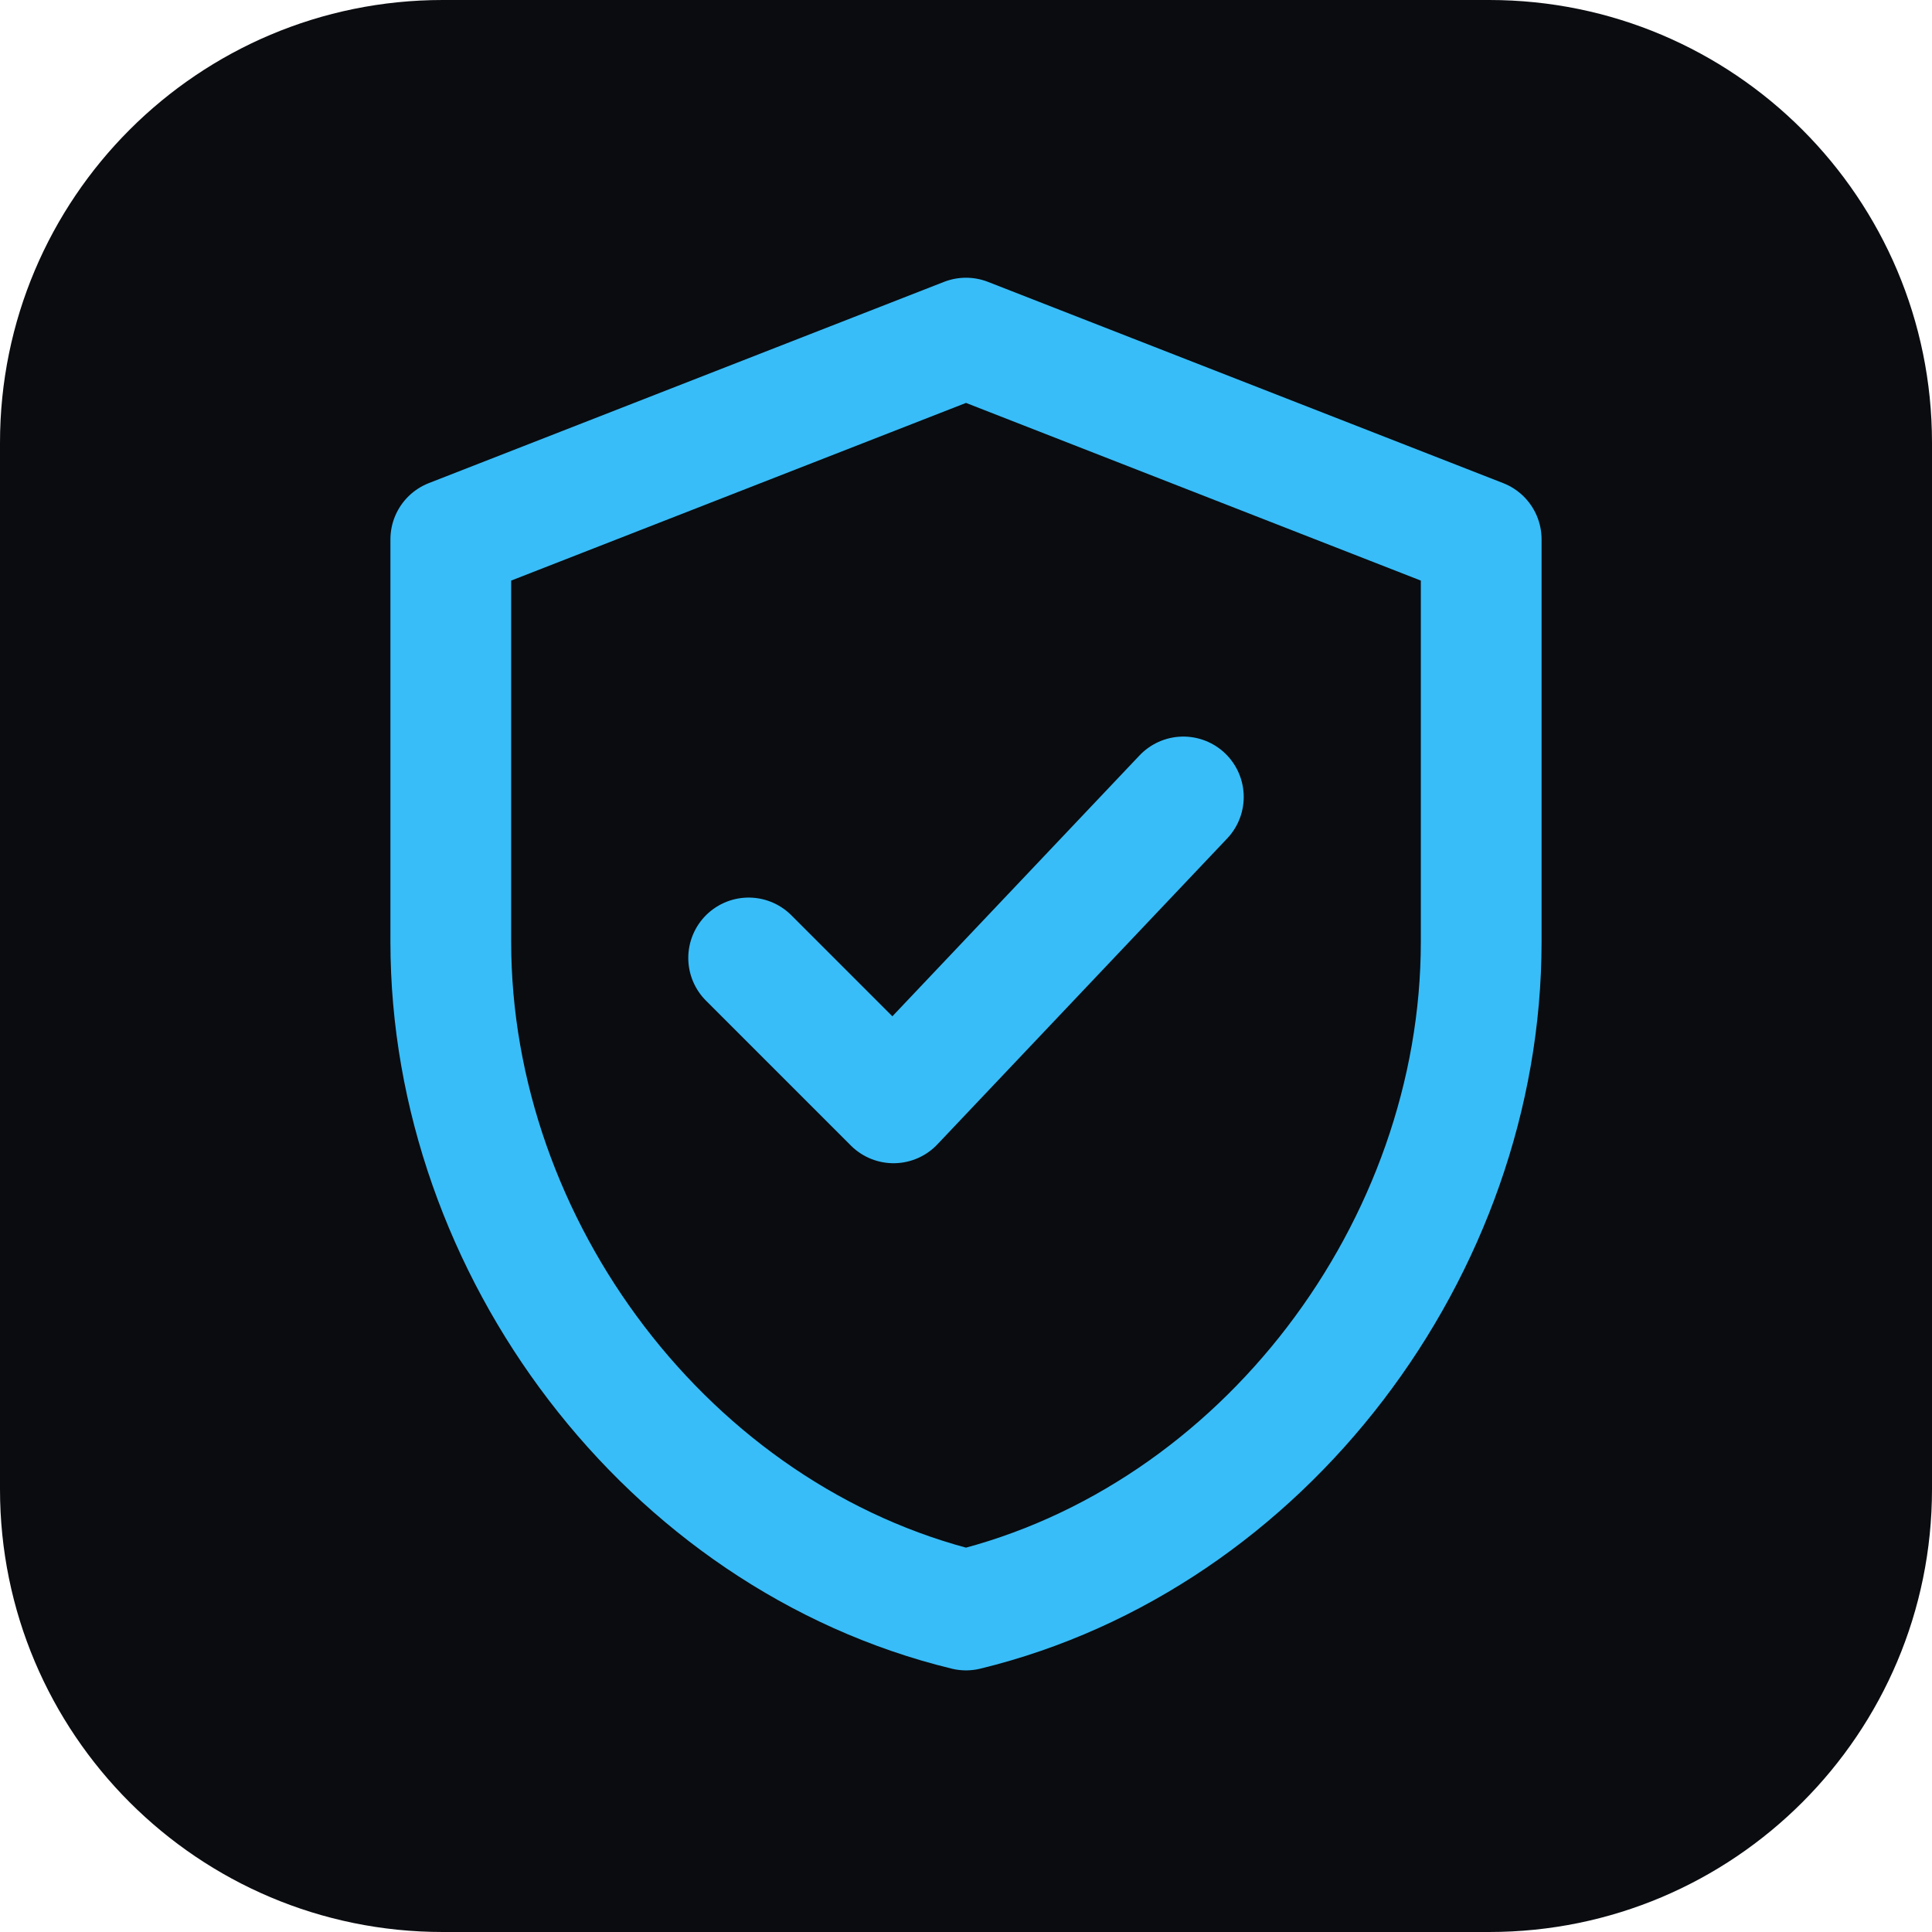
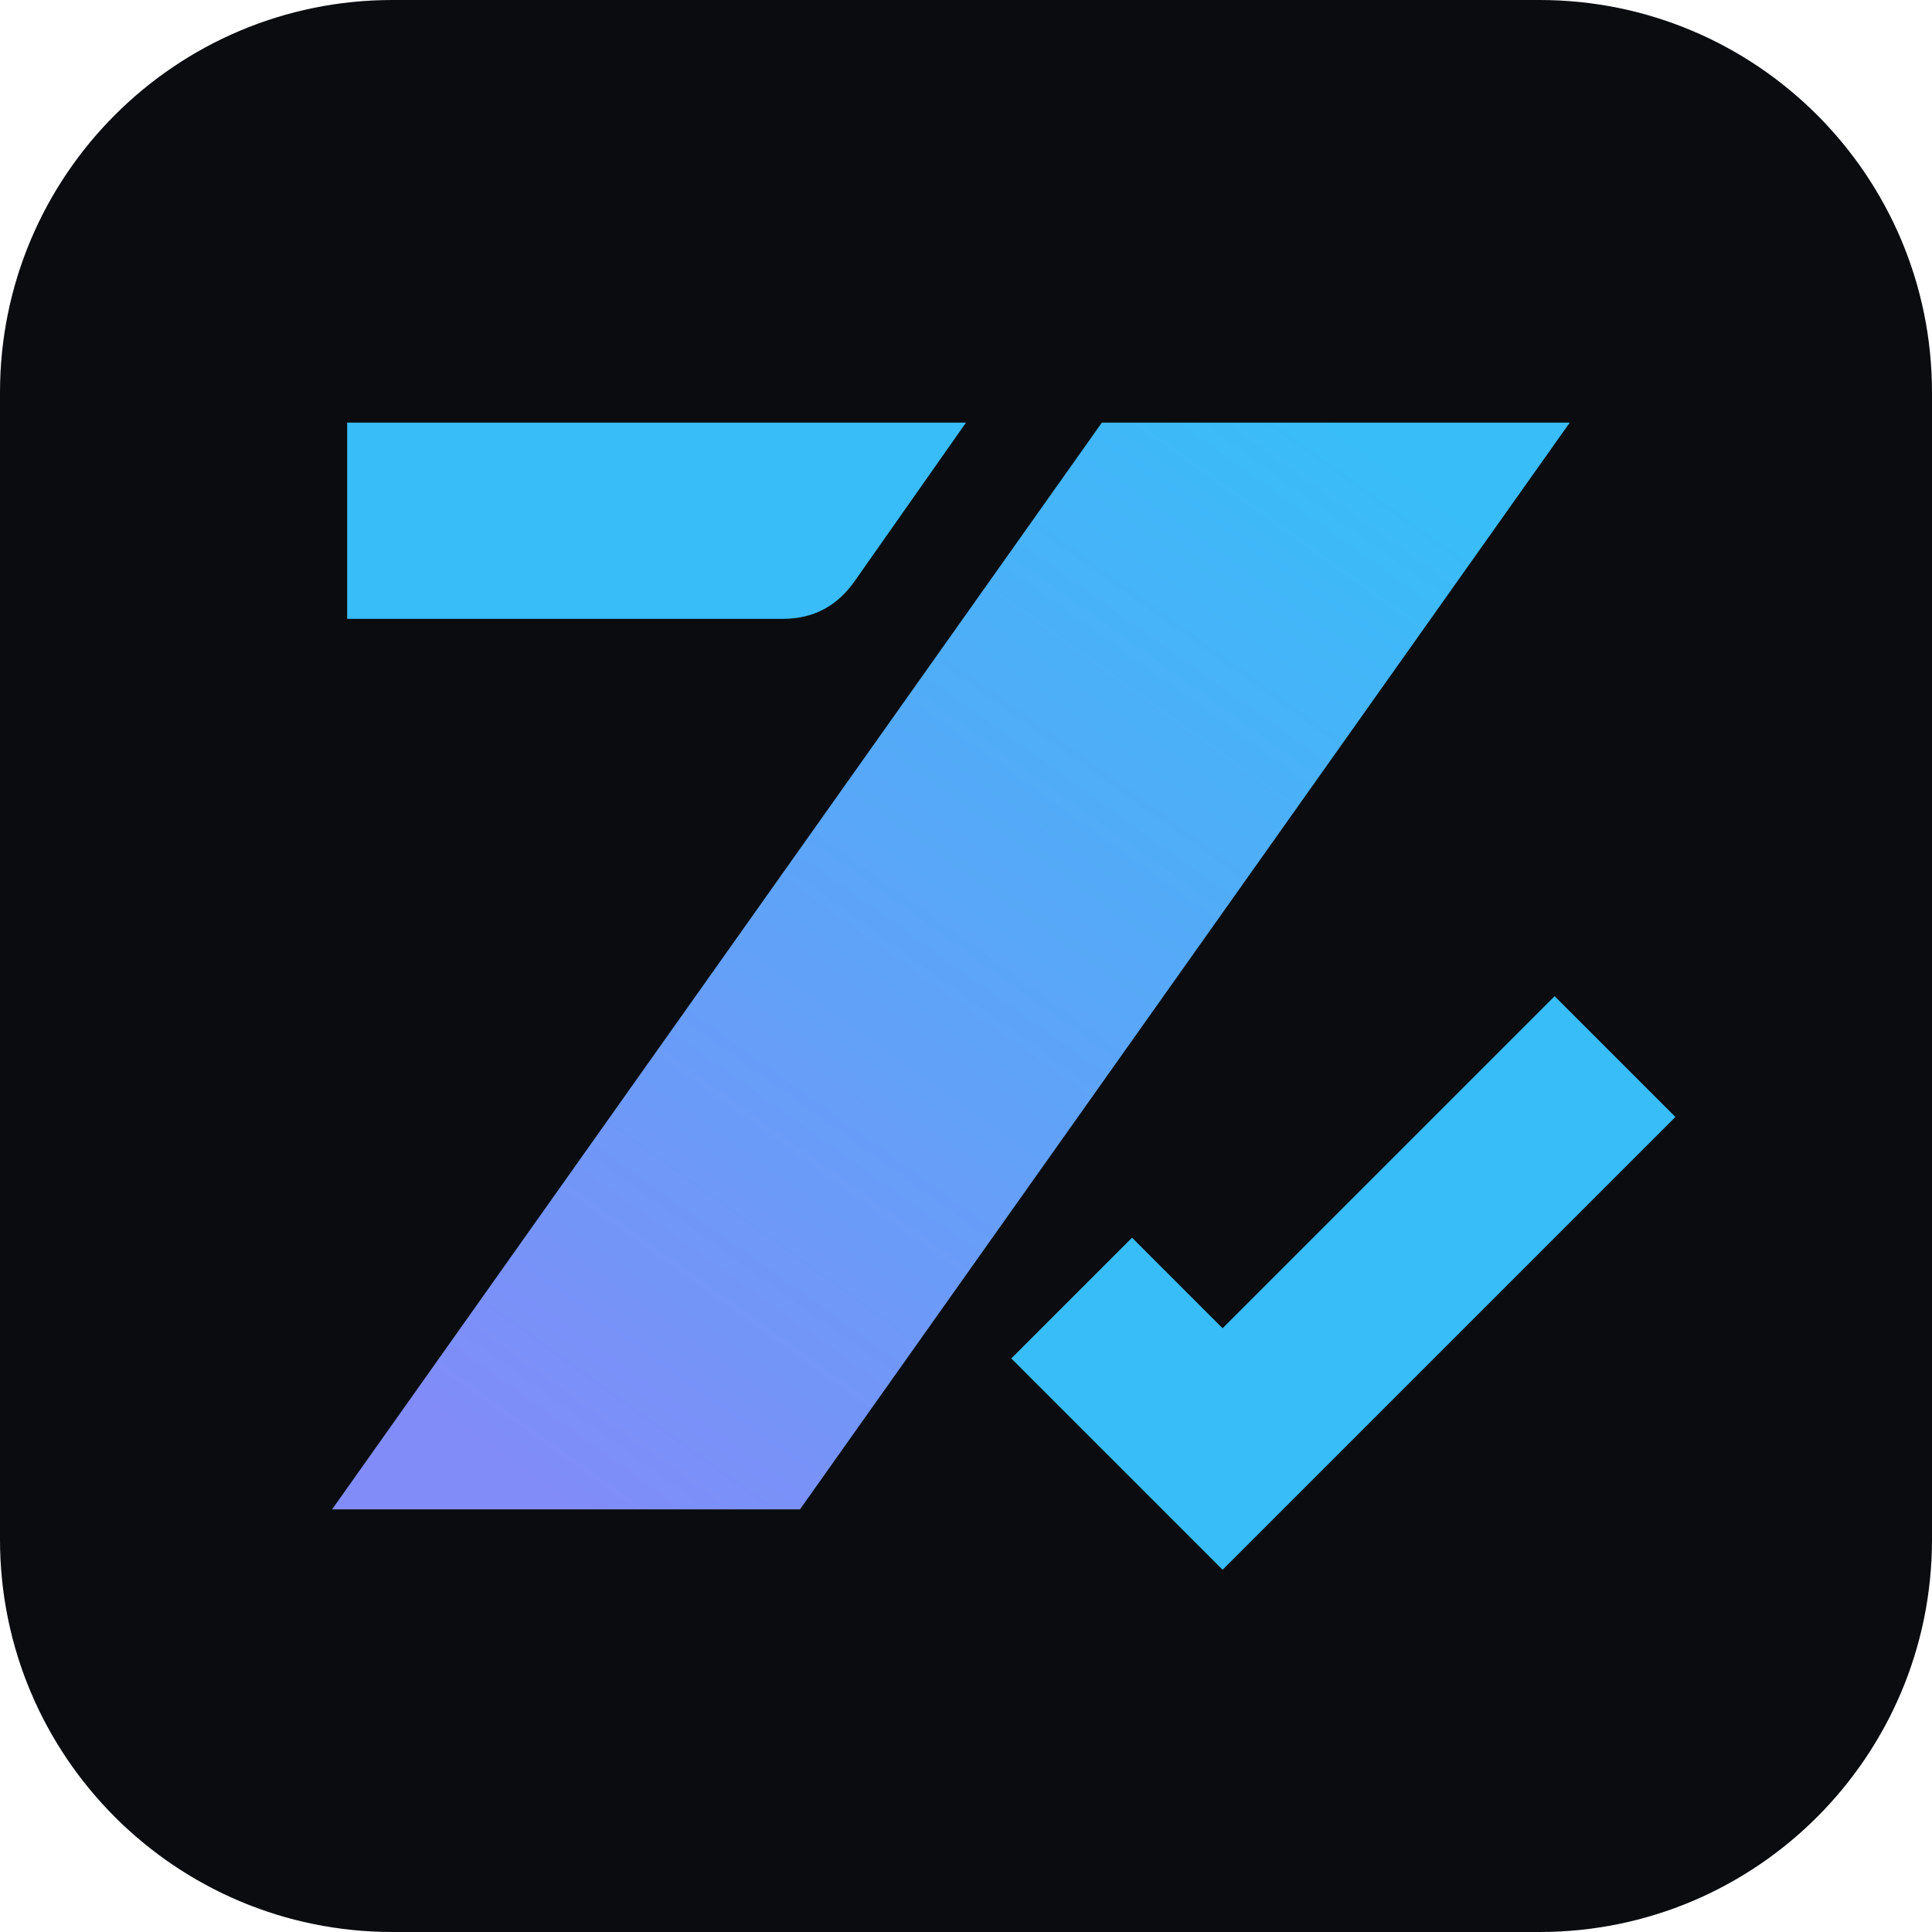
- <svg xmlns="http://www.w3.org/2000/svg" viewBox="0 0 24 24" fill="none">
-   <rect width="24" height="24" rx="5.5" fill="#0a0c10" />
-   <path d="M12 4.2 5.6 6.7v5c0 3.8 2.7 7.4 6.4 8.3 3.7-.9 6.4-4.5 6.4-8.3v-5L12 4.2Z" stroke="#38bdf8" stroke-width="1.5" stroke-linejoin="round" />
-   <path d="m9.3 11.9 1.8 1.8 3.6-3.8" stroke="#38bdf8" stroke-width="1.5" stroke-linecap="round" stroke-linejoin="round" />
+ <svg xmlns="http://www.w3.org/2000/svg" viewBox="0 0 1024 1024">
+   <defs>
+     <linearGradient id="oa" x1="712" y1="224" x2="300" y2="800" gradientUnits="userSpaceOnUse">
+       <stop offset="0" stop-color="#38bdf8" />
+       <stop offset="1" stop-color="#818cf8" />
+     </linearGradient>
+   </defs>
+   <rect width="1024" height="1024" rx="208" fill="#0a0c10" />
+   <path d="M184 224H512L453 308Q439 328 415 328H184Z" fill="#38bdf8" />
+   <path d="M584 224H832L424 800H176Z" fill="url(#oa)" />
+   <path d="M536 720L600 656L648 704L824 528L888 592L648 832Z" fill="#38bdf8" />
</svg>
